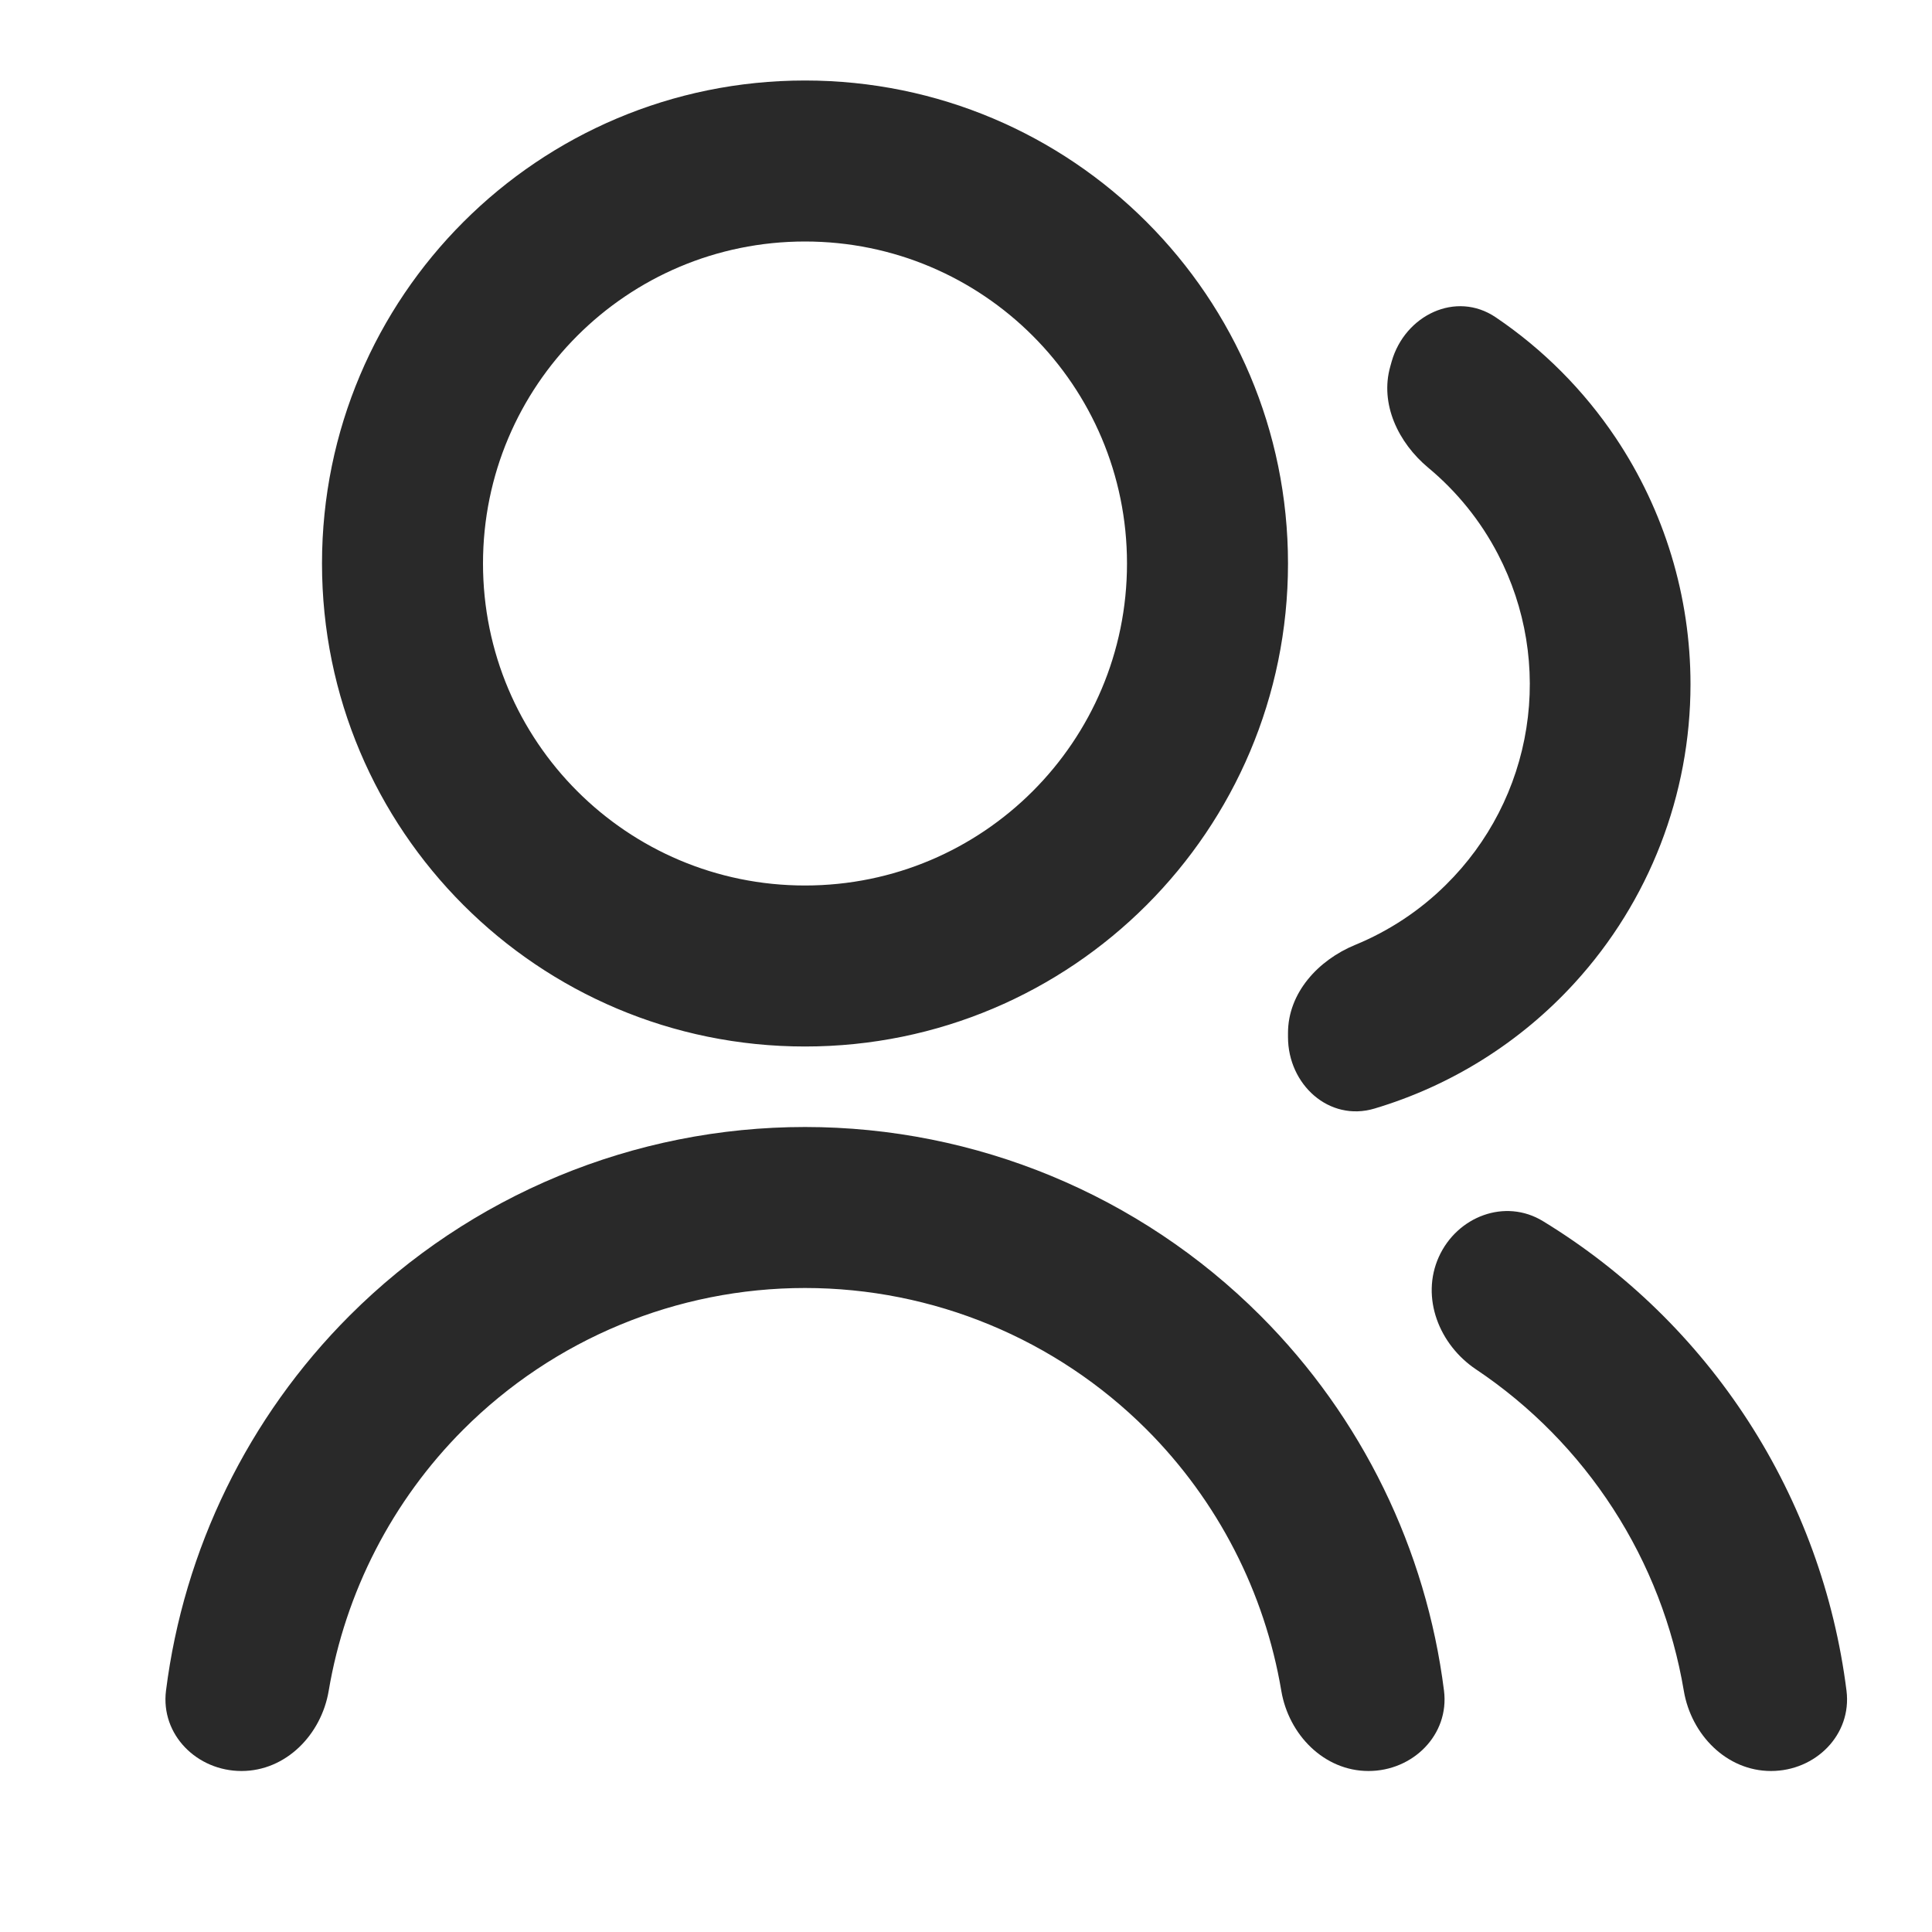
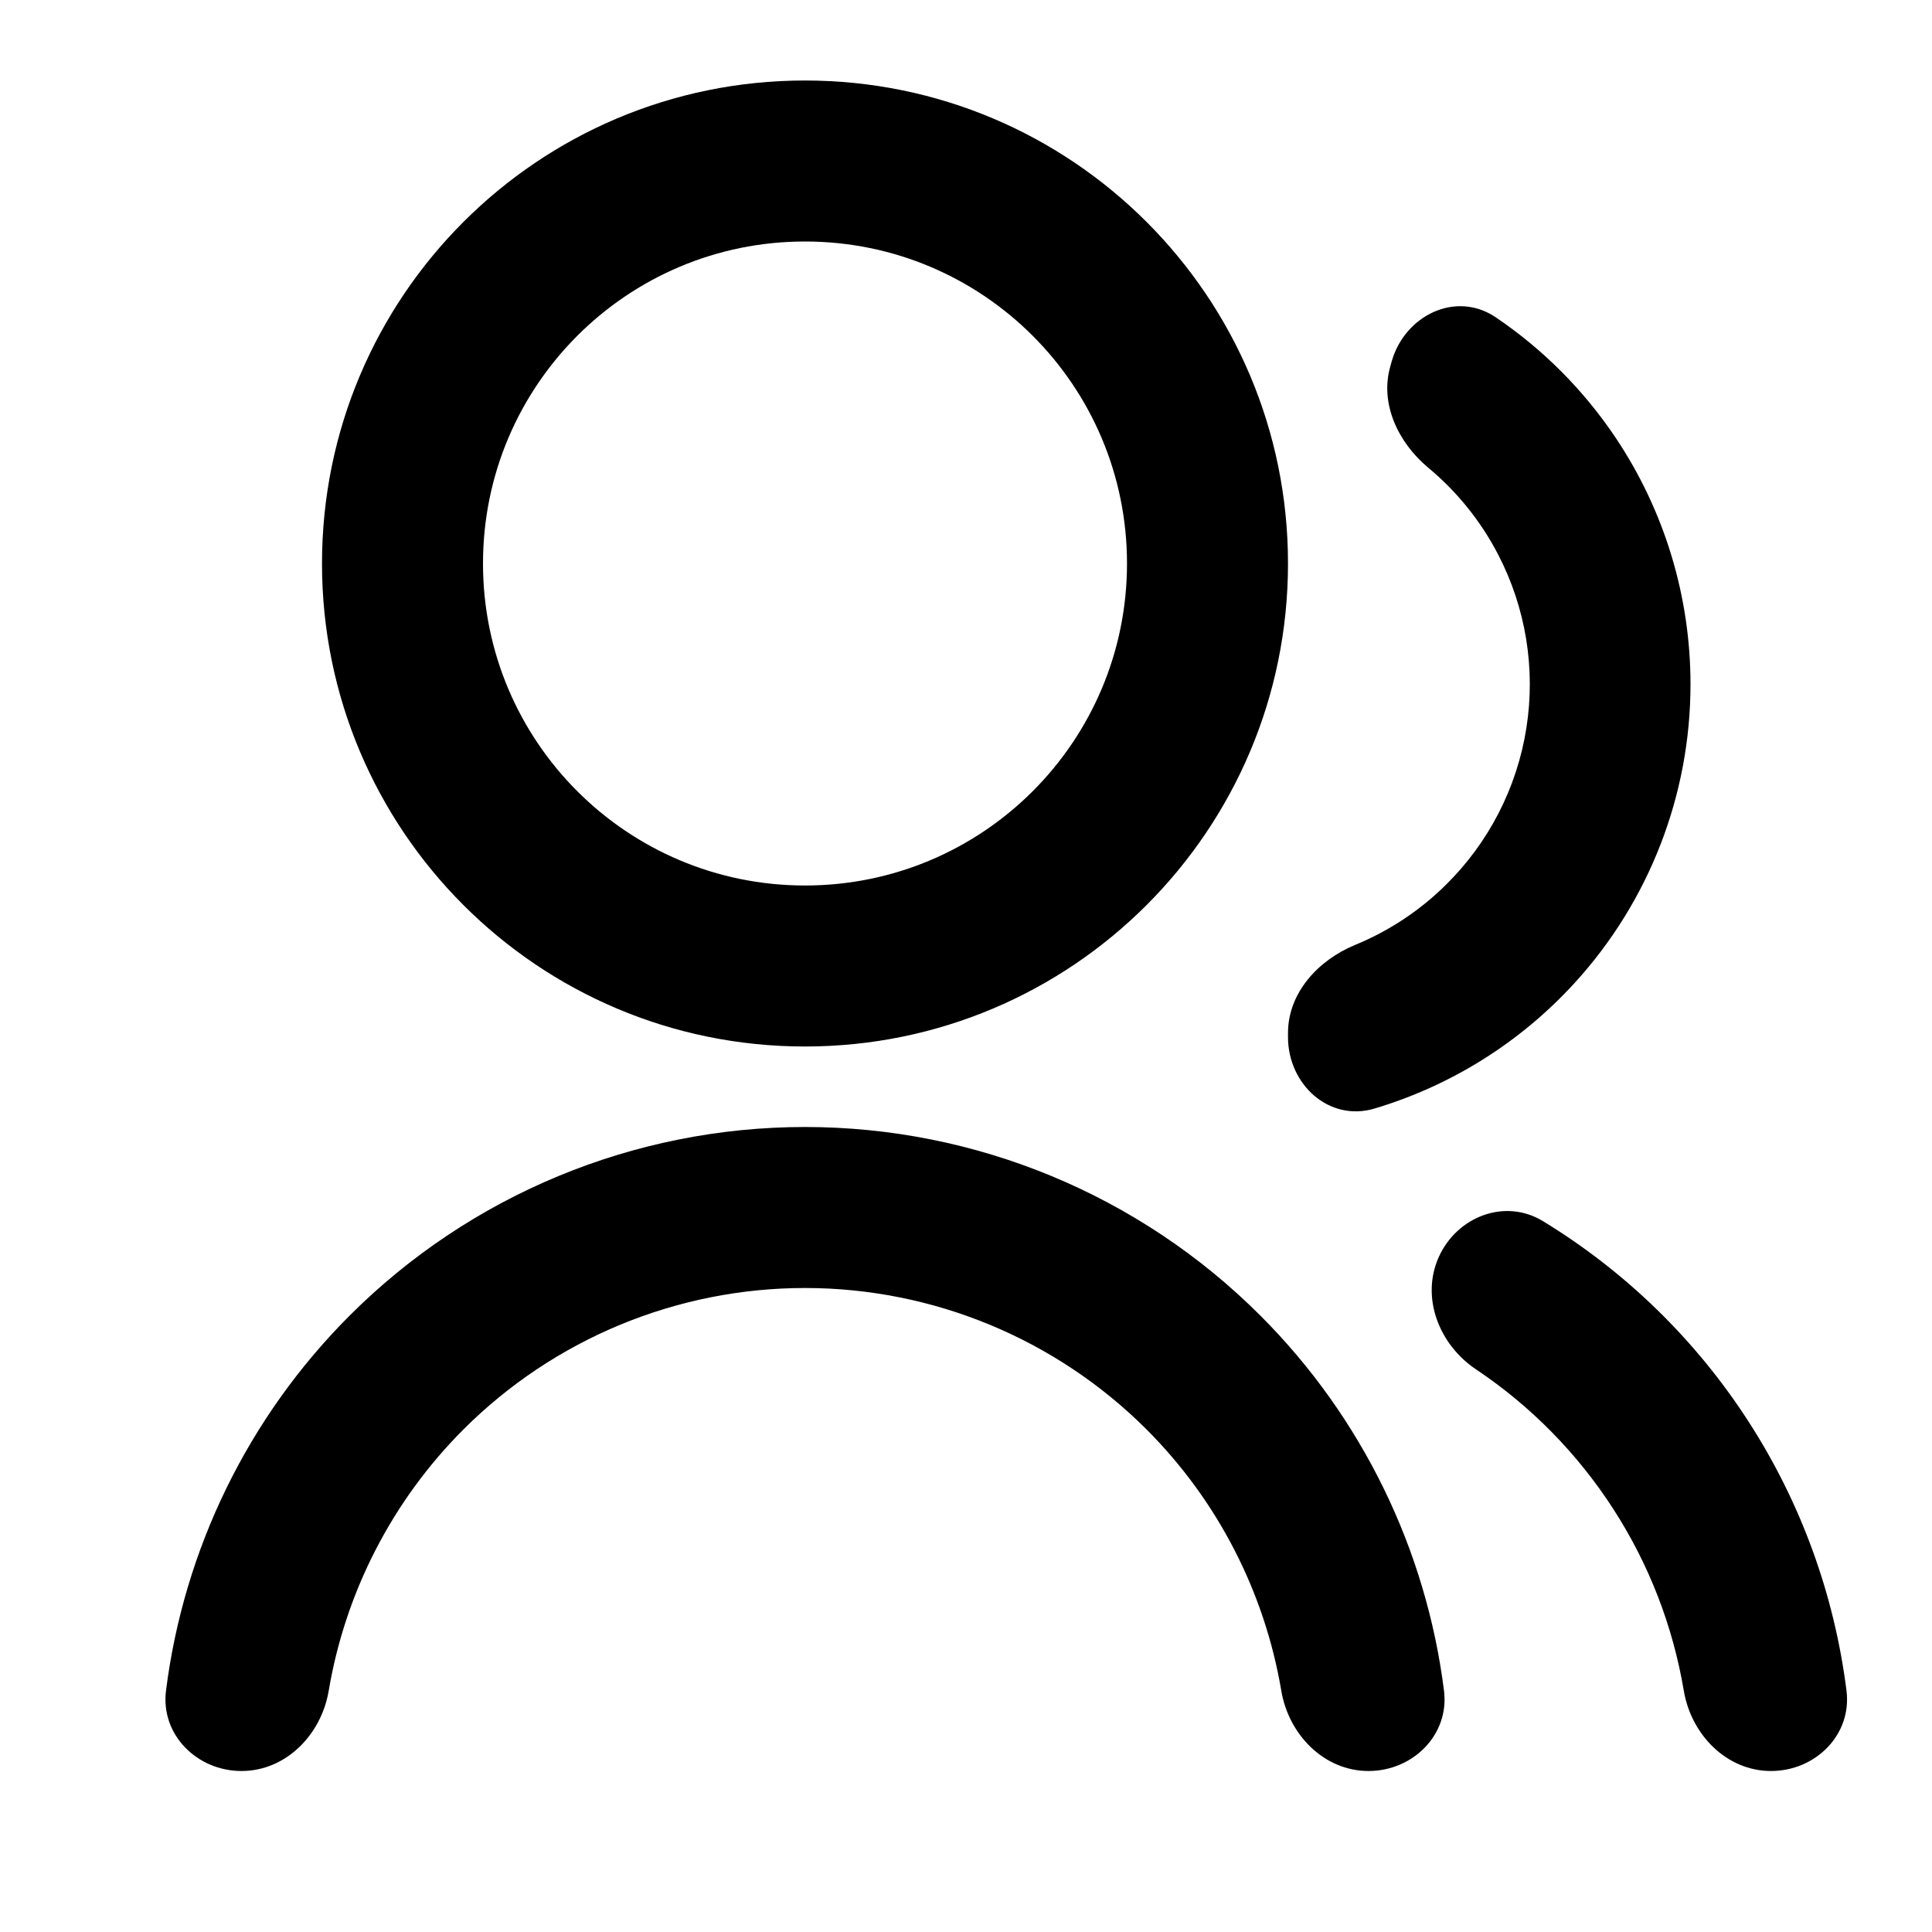
<svg xmlns="http://www.w3.org/2000/svg" width="24" height="24" viewBox="0 0 24 24" fill="none">
-   <path d="M3 22C2.448 22 1.994 21.55 2.062 21.003C2.283 19.249 3.08 17.606 4.343 16.343C5.843 14.843 7.878 14 10 14C12.122 14 14.157 14.843 15.657 16.343C16.92 17.606 17.717 19.249 17.938 21.003C18.006 21.55 17.552 22 17 22C16.448 22 16.009 21.549 15.917 21.005C15.711 19.782 15.13 18.645 14.243 17.757C13.117 16.632 11.591 16 10 16C8.409 16 6.883 16.632 5.757 17.757C4.87 18.645 4.289 19.782 4.083 21.005C3.991 21.549 3.552 22 3 22ZM10 13C6.685 13 4 10.315 4 7C4 3.685 6.685 1 10 1C13.315 1 16 3.685 16 7C16 10.315 13.315 13 10 13ZM10 11C12.21 11 14 9.21 14 7C14 4.79 12.21 3 10 3C7.79 3 6 4.79 6 7C6 9.21 7.79 11 10 11ZM17.873 15.615C18.1 15.111 18.697 14.882 19.168 15.17C20.191 15.794 21.064 16.642 21.719 17.656C22.374 18.669 22.788 19.814 22.938 21.003C23.006 21.551 22.552 22 22 22C21.448 22 21.009 21.549 20.917 21.004C20.782 20.202 20.485 19.431 20.039 18.742C19.593 18.052 19.013 17.464 18.336 17.011C17.877 16.704 17.647 16.119 17.873 15.615ZM17.288 4.49C17.452 3.916 18.086 3.607 18.581 3.942C19.167 4.338 19.674 4.846 20.071 5.439C20.677 6.345 21 7.41 21 8.5C21 9.872 20.488 11.195 19.562 12.209C18.885 12.951 18.023 13.488 17.074 13.771C16.51 13.939 16 13.471 16 12.883V12.832C16 12.335 16.374 11.927 16.834 11.738C17.252 11.566 17.636 11.314 17.961 10.992C18.494 10.467 18.845 9.784 18.961 9.045C19.078 8.306 18.954 7.548 18.608 6.884C18.393 6.47 18.097 6.105 17.742 5.81C17.37 5.5 17.138 5.017 17.271 4.551L17.288 4.49Z" fill="#292929" />
+   <path d="M3 22C2.448 22 1.994 21.55 2.062 21.003C2.283 19.249 3.08 17.606 4.343 16.343C5.843 14.843 7.878 14 10 14C12.122 14 14.157 14.843 15.657 16.343C16.92 17.606 17.717 19.249 17.938 21.003C18.006 21.55 17.552 22 17 22C16.448 22 16.009 21.549 15.917 21.005C15.711 19.782 15.13 18.645 14.243 17.757C13.117 16.632 11.591 16 10 16C8.409 16 6.883 16.632 5.757 17.757C4.87 18.645 4.289 19.782 4.083 21.005C3.991 21.549 3.552 22 3 22ZM10 13C6.685 13 4 10.315 4 7C4 3.685 6.685 1 10 1C13.315 1 16 3.685 16 7C16 10.315 13.315 13 10 13ZM10 11C12.21 11 14 9.21 14 7C14 4.79 12.21 3 10 3C7.79 3 6 4.79 6 7C6 9.21 7.79 11 10 11ZM17.873 15.615C18.1 15.111 18.697 14.882 19.168 15.17C20.191 15.794 21.064 16.642 21.719 17.656C22.374 18.669 22.788 19.814 22.938 21.003C23.006 21.551 22.552 22 22 22C21.448 22 21.009 21.549 20.917 21.004C20.782 20.202 20.485 19.431 20.039 18.742C19.593 18.052 19.013 17.464 18.336 17.011C17.877 16.704 17.647 16.119 17.873 15.615ZM17.288 4.49C17.452 3.916 18.086 3.607 18.581 3.942C19.167 4.338 19.674 4.846 20.071 5.439C20.677 6.345 21 7.41 21 8.5C21 9.872 20.488 11.195 19.562 12.209C18.885 12.951 18.023 13.488 17.074 13.771C16.51 13.939 16 13.471 16 12.883V12.832C16 12.335 16.374 11.927 16.834 11.738C17.252 11.566 17.636 11.314 17.961 10.992C18.494 10.467 18.845 9.784 18.961 9.045C19.078 8.306 18.954 7.548 18.608 6.884C18.393 6.47 18.097 6.105 17.742 5.81C17.37 5.5 17.138 5.017 17.271 4.551L17.288 4.49Z" fill="currentColor" />
</svg>
